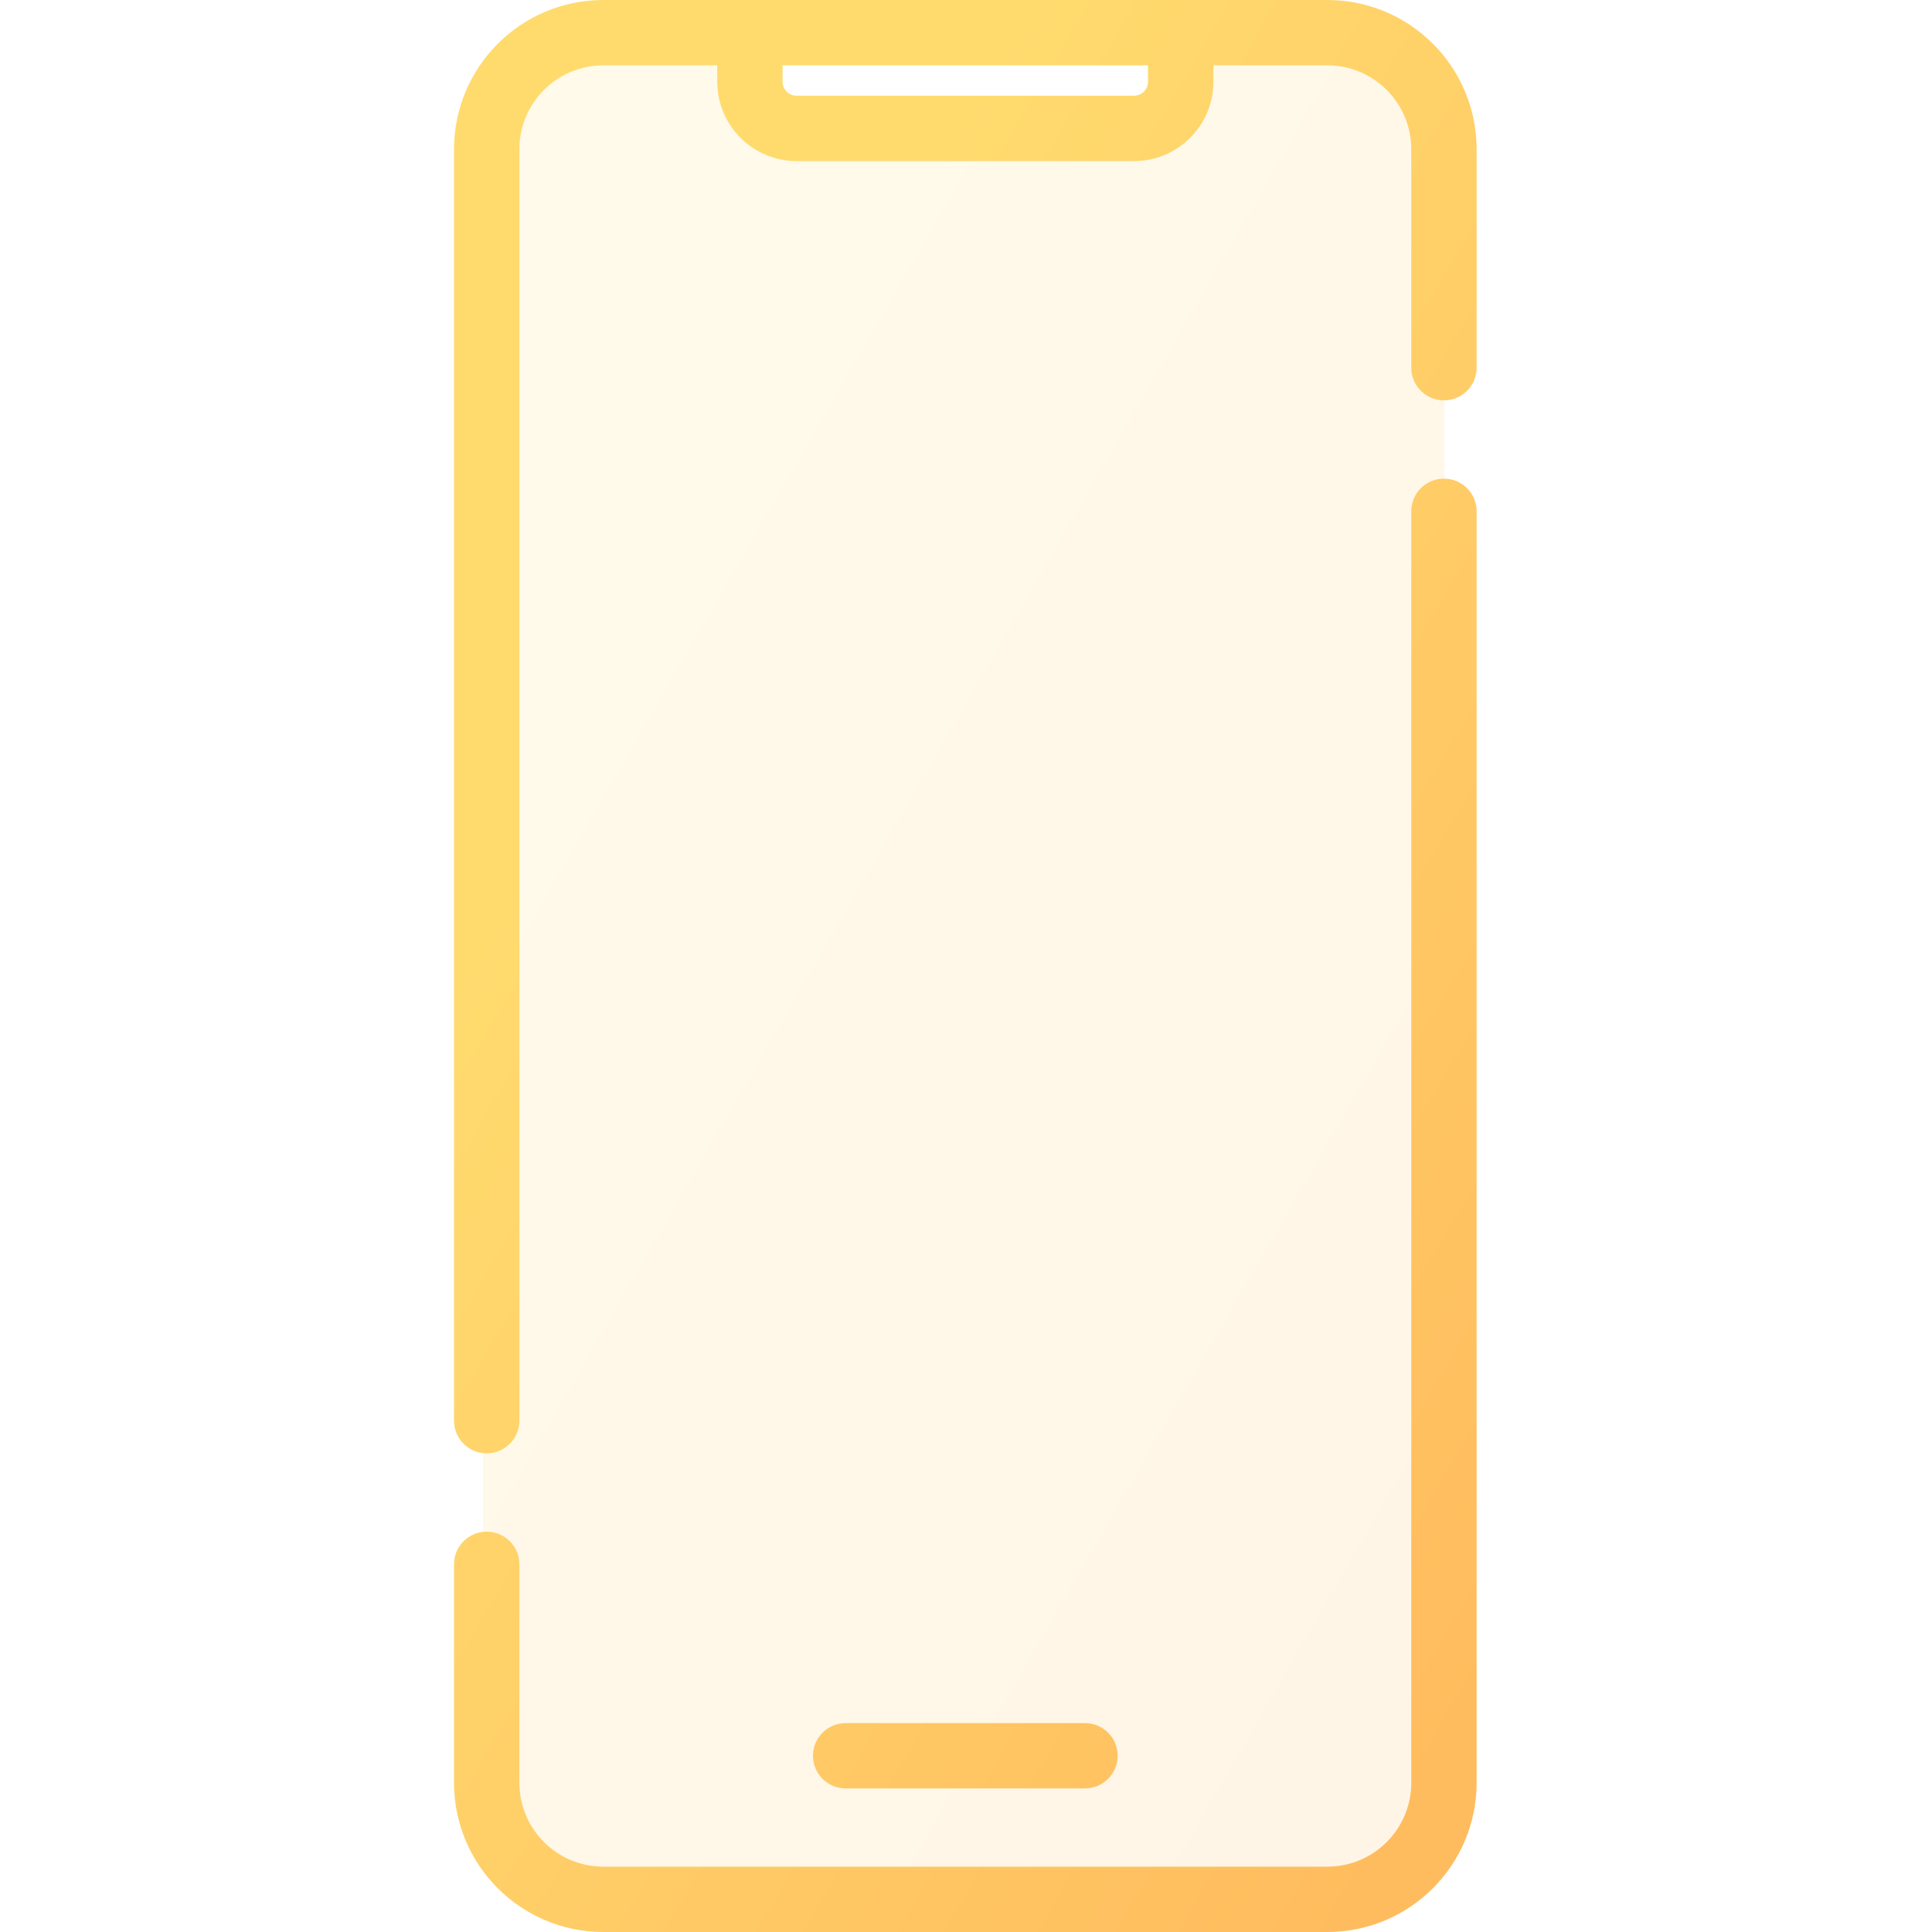
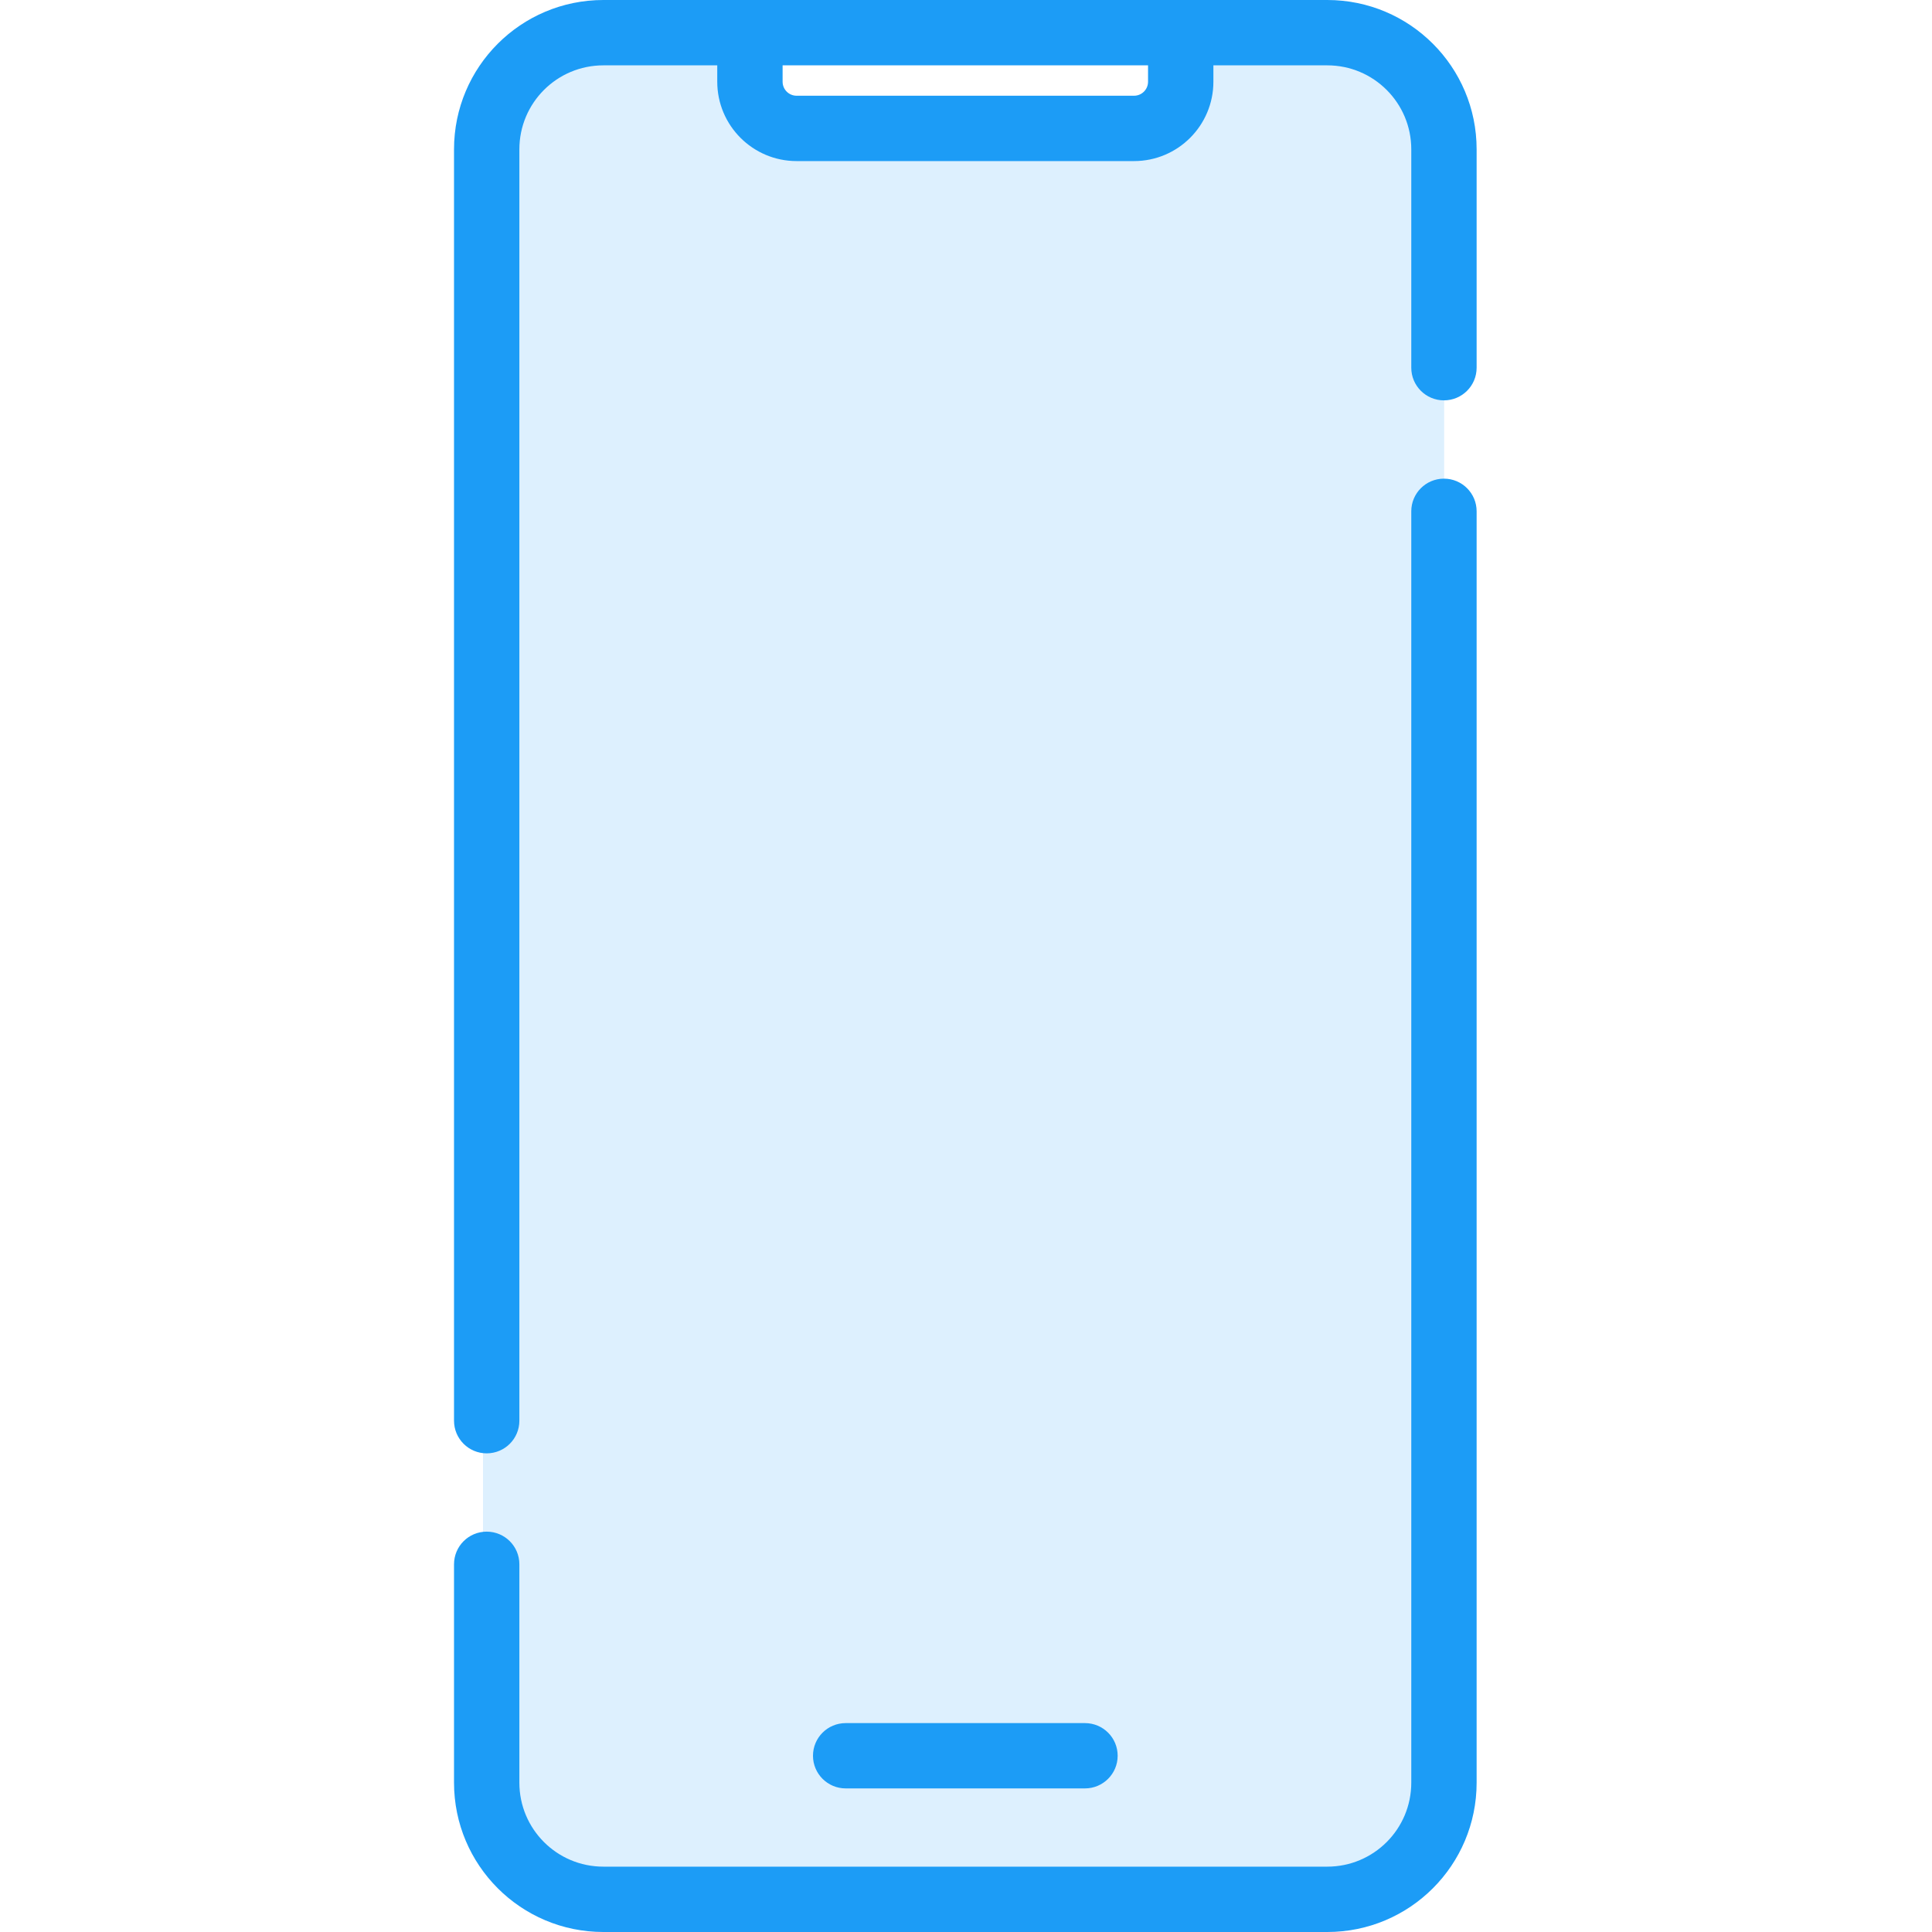
<svg xmlns="http://www.w3.org/2000/svg" width="40" height="40" viewBox="0 0 22 40" fill="none">
  <path opacity="0.15" fill-rule="evenodd" clip-rule="evenodd" d="M3 1C1.895 1 1 1.895 1 3V37C1 38.105 1.895 39 3 39H18.9C20.005 39 20.9 38.105 20.9 37V3C20.9 1.895 20.005 1 18.9 1H15.663V2H6.237V1H3Z" fill="url(#paint0_linear)" />
  <path d="M8.509 35.675C8.135 35.675 7.832 35.977 7.832 36.351C7.832 36.724 8.135 37.027 8.509 37.027V35.675ZM13.463 37.027C13.837 37.027 14.14 36.724 14.14 36.351C14.14 35.977 13.837 35.675 13.463 35.675V37.027ZM0.4 29.414C0.4 29.788 0.703 30.09 1.076 30.09C1.45 30.09 1.753 29.788 1.753 29.414H0.4ZM1.753 32.387C1.753 32.013 1.45 31.711 1.076 31.711C0.703 31.711 0.4 32.013 0.4 32.387H1.753ZM20.219 7.613C20.219 7.987 20.522 8.289 20.895 8.289C21.269 8.289 21.572 7.987 21.572 7.613H20.219ZM21.572 10.586C21.572 10.212 21.269 9.91 20.895 9.91C20.522 9.91 20.219 10.212 20.219 10.586H21.572ZM18.48 38.647H3.492V40H18.48V38.647ZM3.492 1.353H6.527V0H3.492V1.353ZM5.85 1.692H7.203V0.676H5.85V1.692ZM7.493 3.335H14.479V1.982H7.493V3.335ZM6.527 1.353H15.445V0H6.527V1.353ZM15.445 1.353H18.48V0H15.445V1.353ZM16.122 1.692V0.676H14.769V1.692H16.122ZM8.509 37.027H13.463V35.675H8.509V37.027ZM1.753 29.414V3.092H0.4V29.414H1.753ZM1.753 36.908V32.387H0.4V36.908H1.753ZM20.219 3.092V7.613H21.572V3.092H20.219ZM20.219 10.586V36.908H21.572V10.586H20.219ZM14.479 3.335C15.386 3.335 16.122 2.599 16.122 1.692H14.769C14.769 1.852 14.639 1.982 14.479 1.982V3.335ZM3.492 38.647C2.531 38.647 1.753 37.869 1.753 36.908H0.4C0.4 38.616 1.784 40 3.492 40V38.647ZM18.48 40C20.188 40 21.572 38.616 21.572 36.908H20.219C20.219 37.869 19.441 38.647 18.48 38.647V40ZM18.48 1.353C19.441 1.353 20.219 2.131 20.219 3.092H21.572C21.572 1.384 20.188 0 18.48 0V1.353ZM5.85 1.692C5.85 2.599 6.586 3.335 7.493 3.335V1.982C7.333 1.982 7.203 1.852 7.203 1.692H5.85ZM3.492 0C1.784 0 0.4 1.384 0.4 3.092H1.753C1.753 2.131 2.531 1.353 3.492 1.353V0Z" fill="url(#paint1_linear)" />
  <defs>
    <linearGradient id="paint0_linear" x1="2.128" y1="1" x2="30.702" y2="17.524" gradientUnits="userSpaceOnUse">
-       <stop offset="0.259" stop-color="#FFDB6E" />
-       <stop offset="1" stop-color="#FFBC5E" />
+       <stop offset="0.259" stop-color="#1C9CF6" />
+       <stop offset="1" stop-color="#1C9CF6" />
    </linearGradient>
    <linearGradient id="paint1_linear" x1="1.6" y1="8.08974e-07" x2="31.837" y2="17.673" gradientUnits="userSpaceOnUse">
-       <stop offset="0.259" stop-color="#FFDB6E" />
-       <stop offset="1" stop-color="#FFBC5E" />
+       <stop offset="0.259" stop-color="#1C9CF6" />
+       <stop offset="1" stop-color="#1C9CF6" />
    </linearGradient>
  </defs>
</svg>
